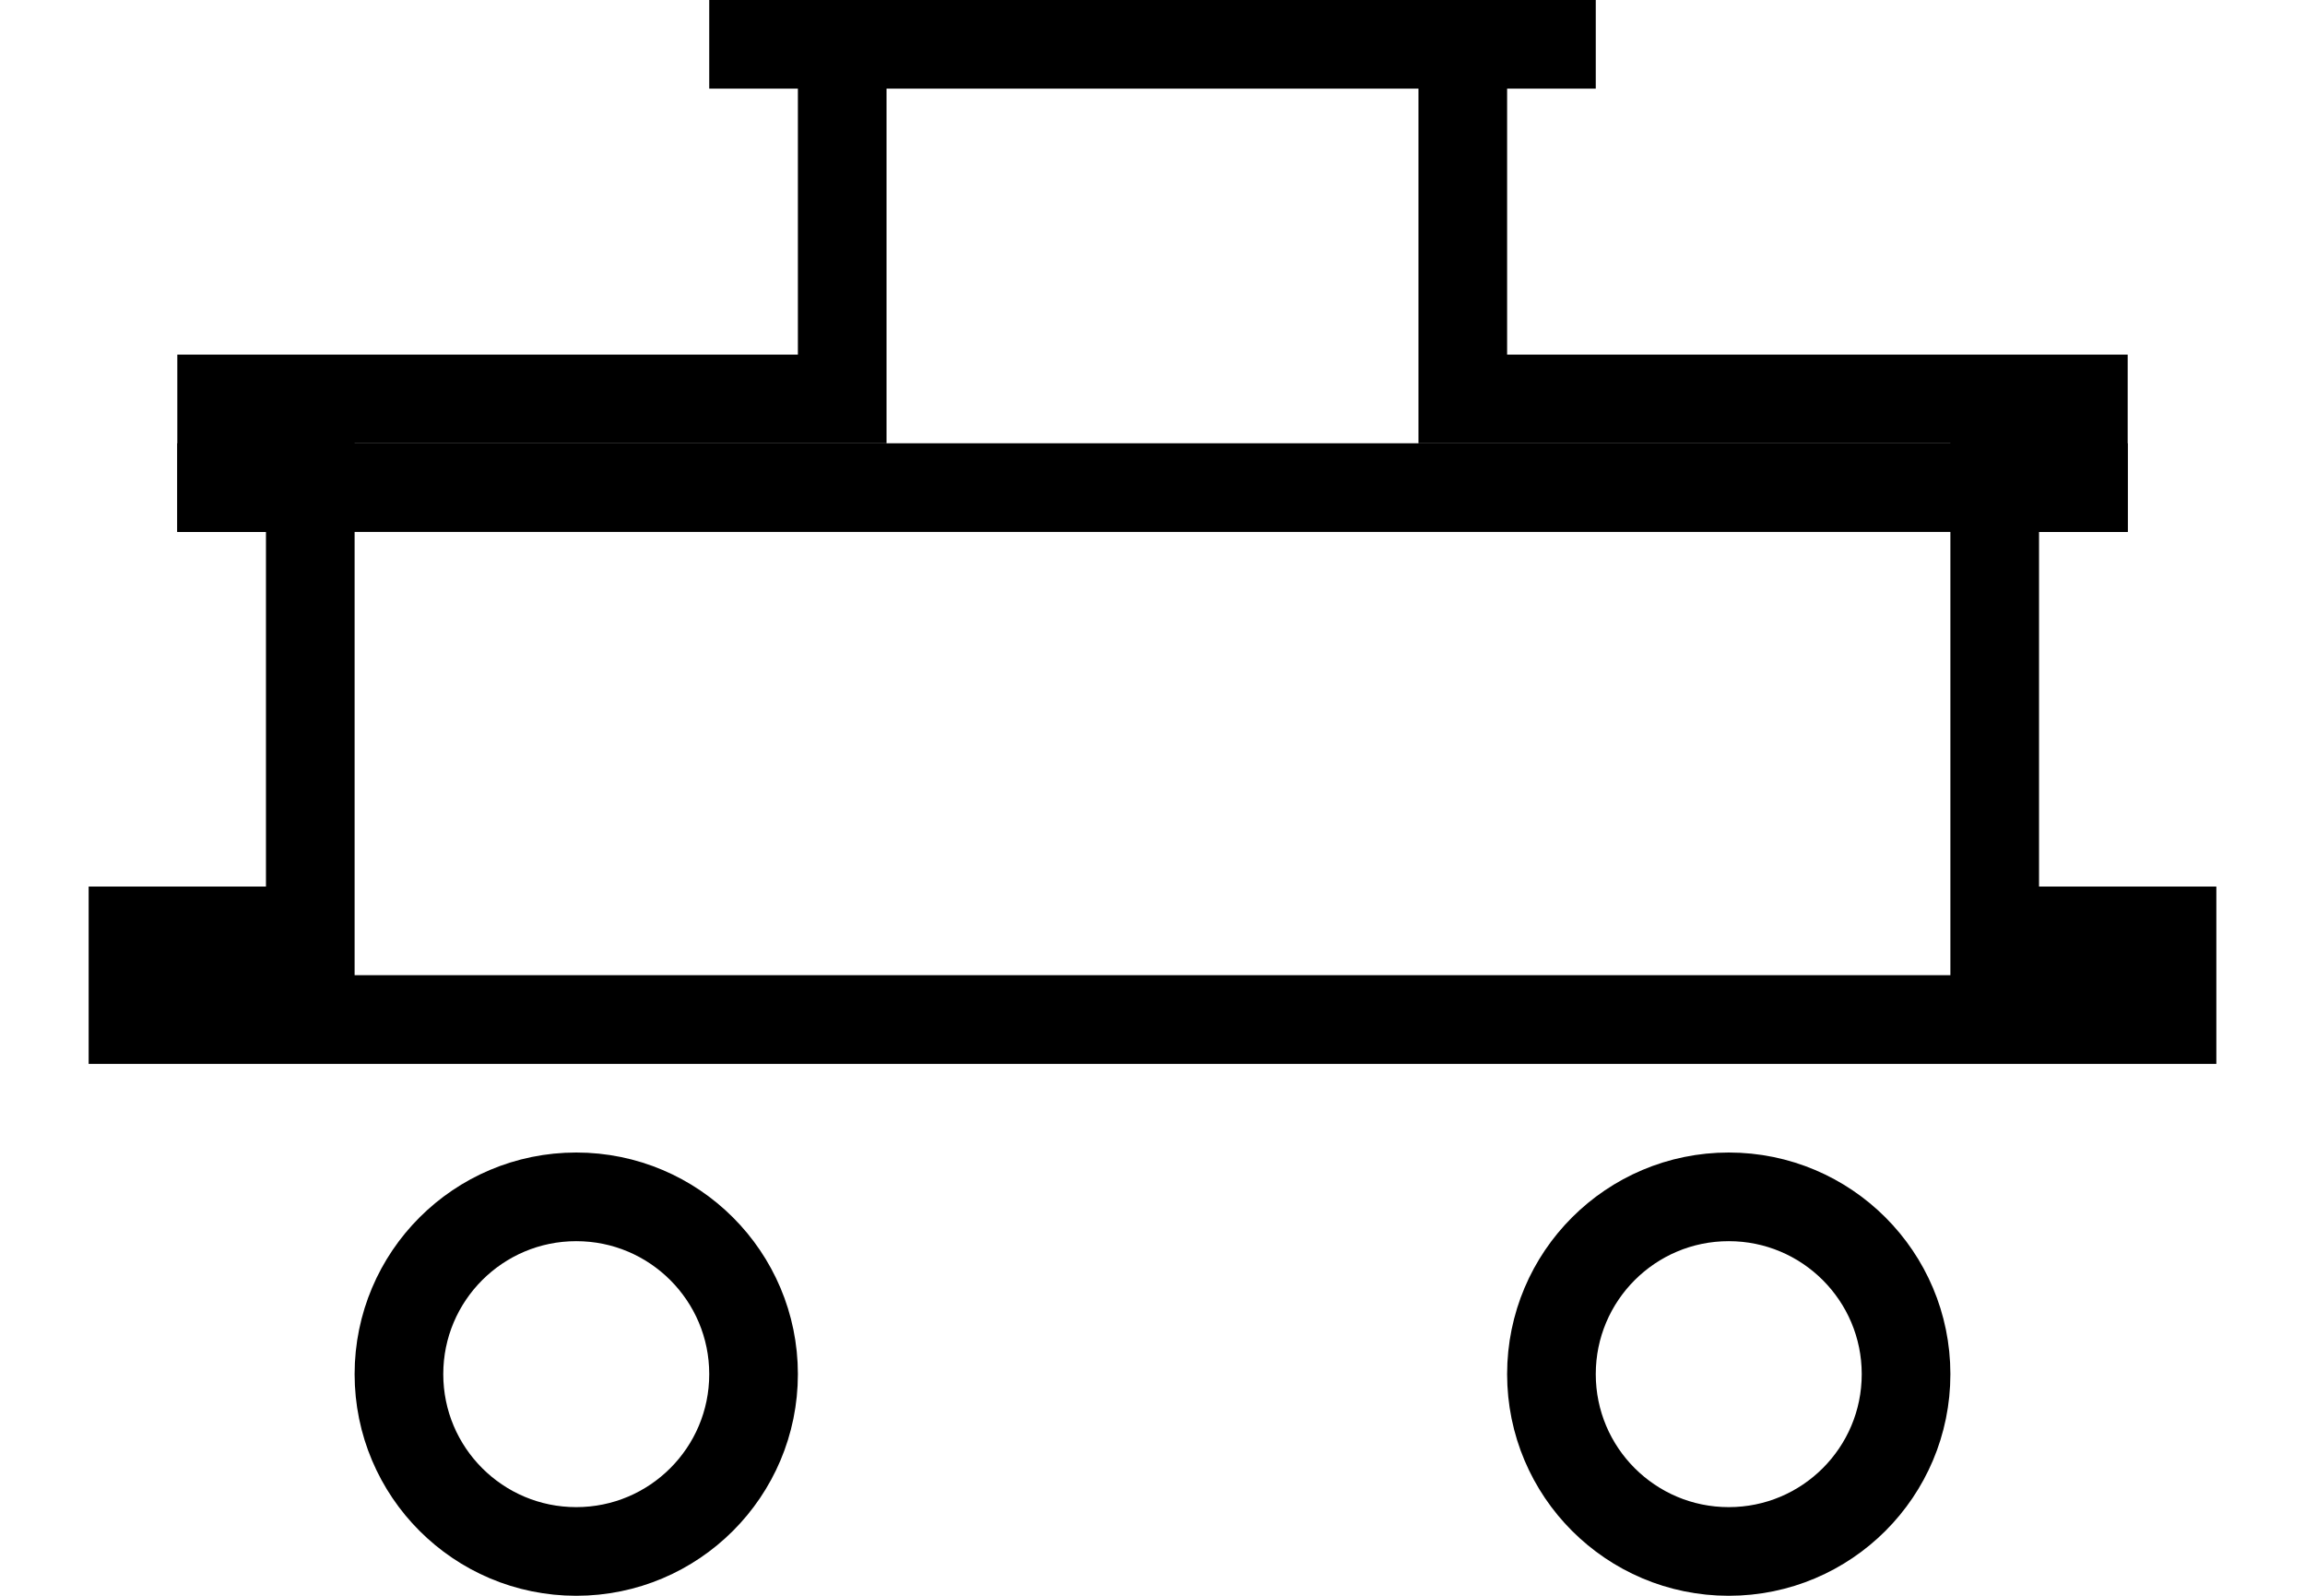
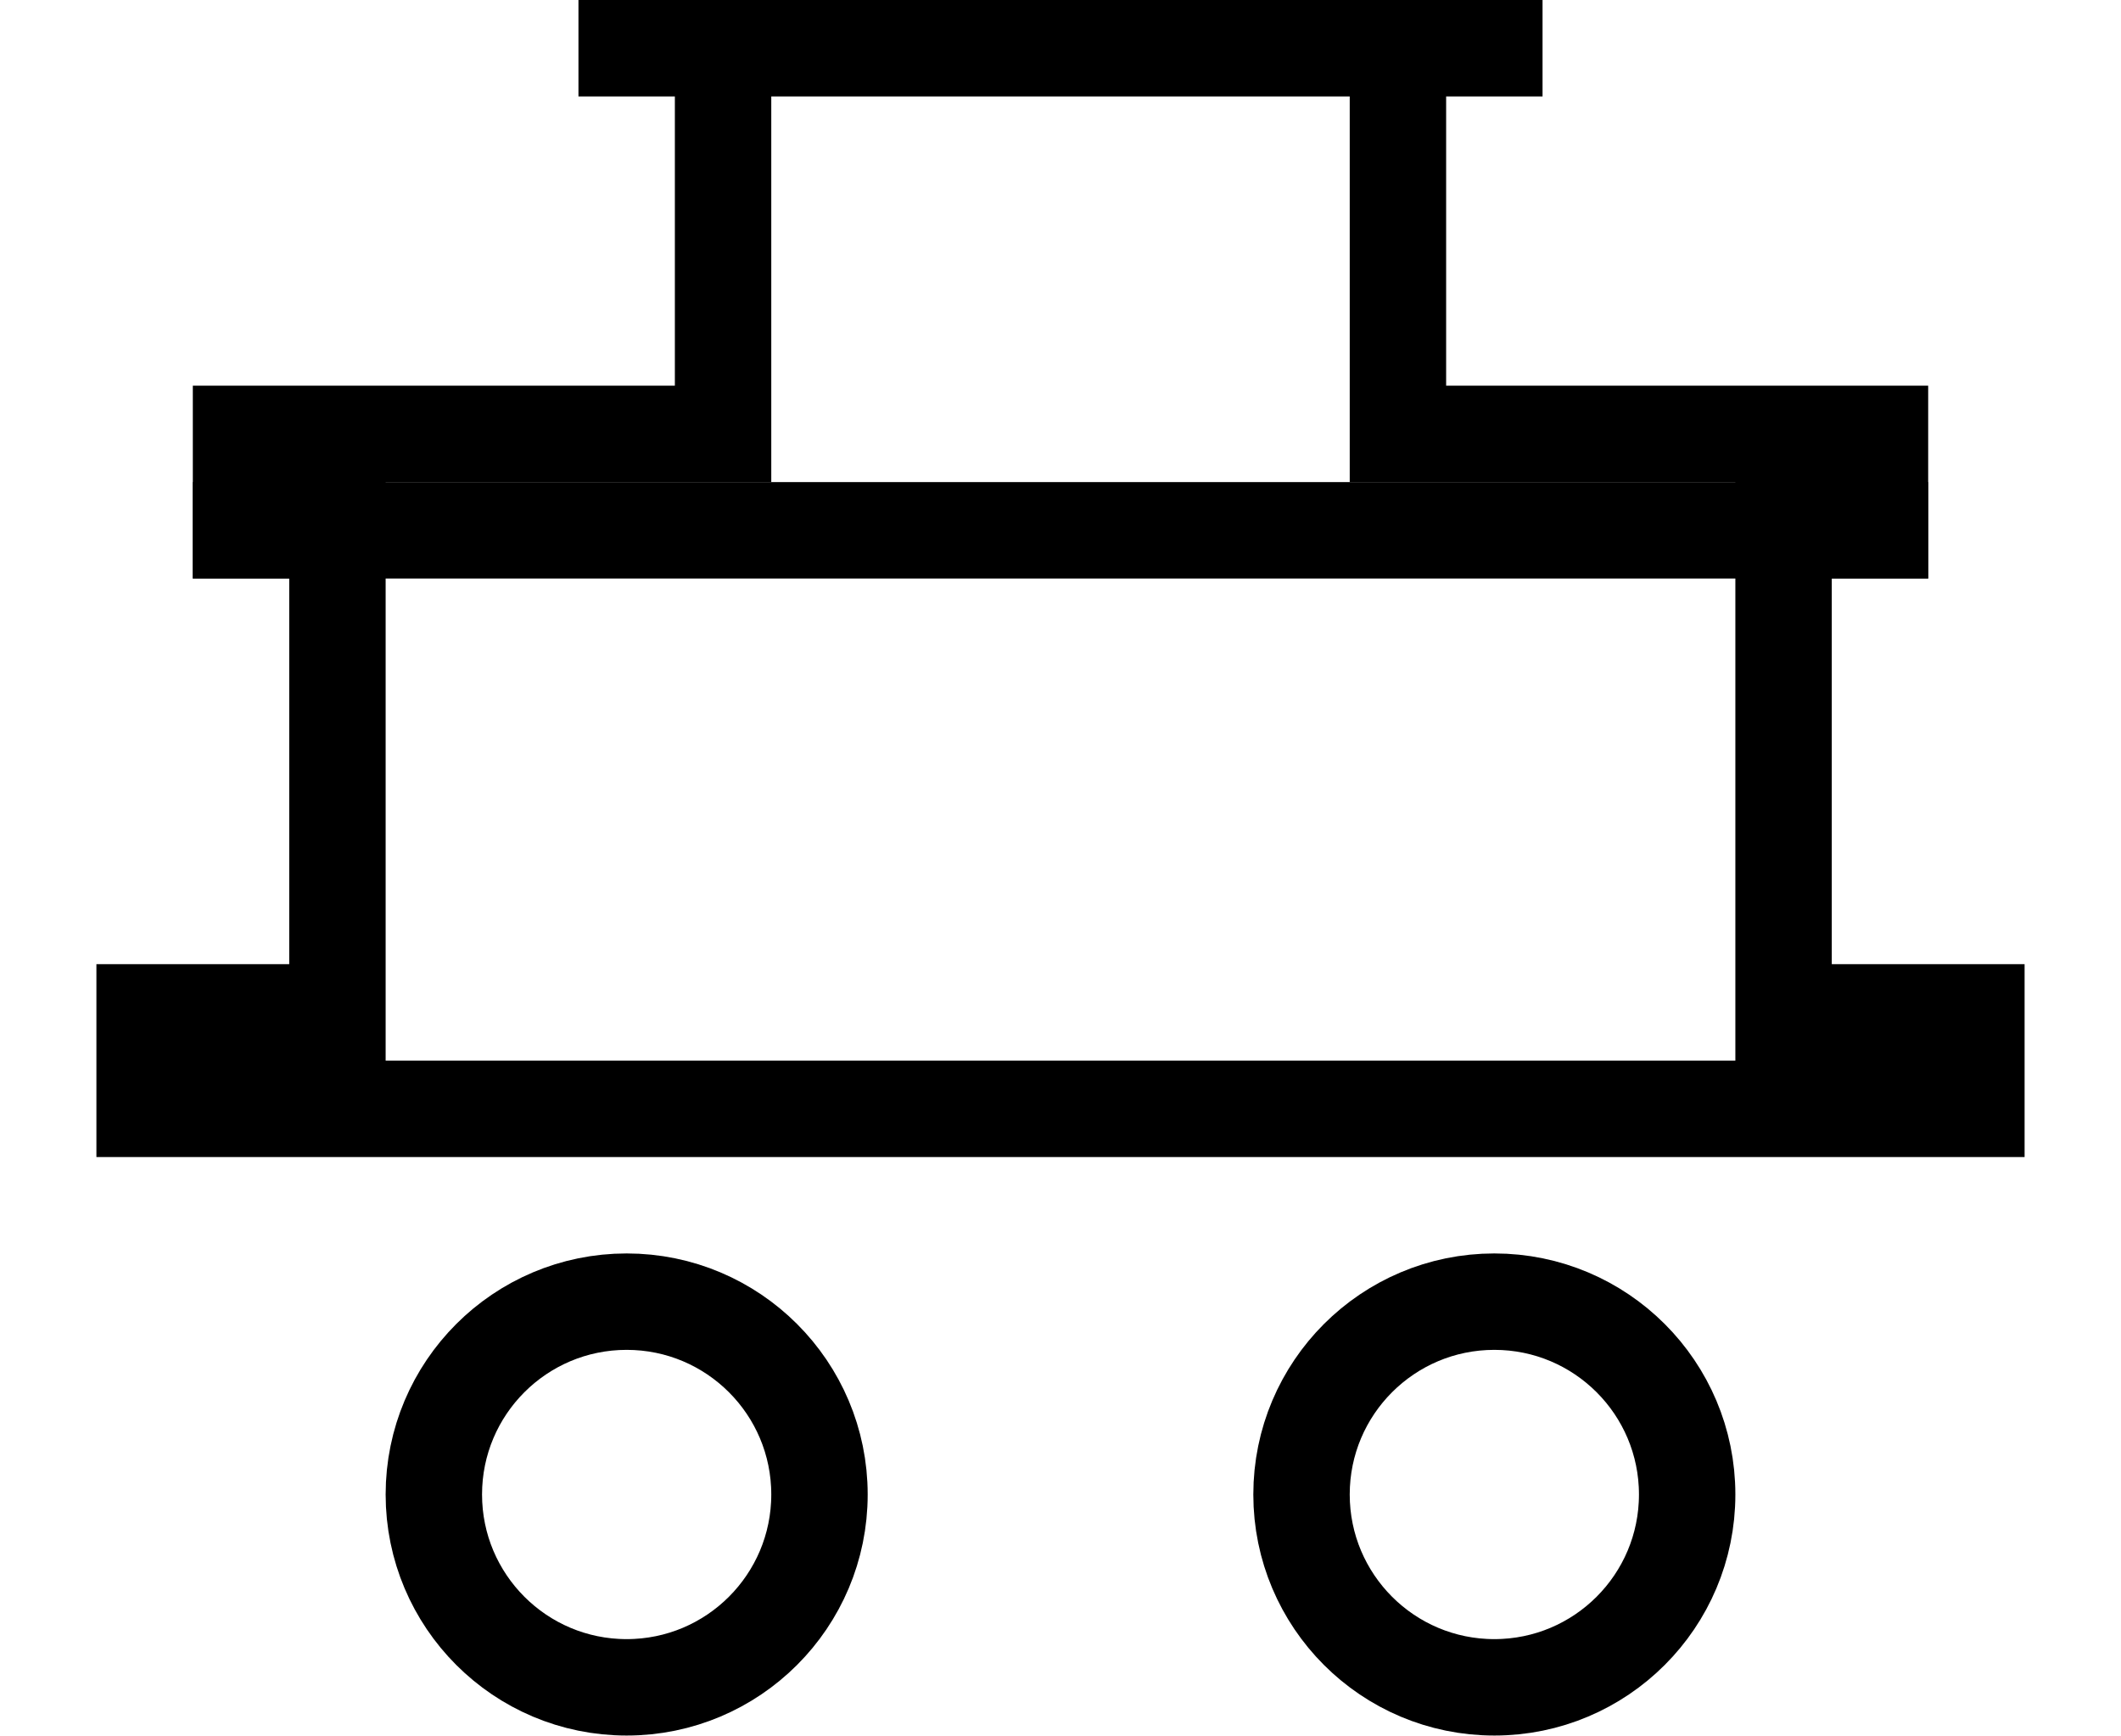
- <svg xmlns="http://www.w3.org/2000/svg" viewBox="0 0 26 18" width="26" height="18">
+ <svg xmlns="http://www.w3.org/2000/svg" viewBox="0 0 22 18" width="22" height="18">
  <clipPath id="s">
-     <path d="M18 0 L18 1 L17 1 L17 4 L24 4 L24 6 L23 6 L23 10 L25 10 L25 12 L1 12 L1 10 L3 10 L3 6 L2 6 L2 4 L9 4 L9 1 L8 1 L8 0 Z" />
+     <path d="M16 0 L16 1 L15 1 L15 4 L20 4 L20 6 L19 6 L19 10 L21 10 L21 12 L1 12 L1 10 L3 10 L3 6 L2 6 L2 4 L7 4 L7 1 L6 1 L6 0 Z" />
  </clipPath>
-   <path d="M18 0 L18 1 L17 1 L17 4 L24 4 L24 6 L23 6 L23 10 L25 10 L25 12 L1 12 L1 10 L3 10 L3 6 L2 6 L2 4 L9 4 L9 1 L8 1 L8 0 Z" fill="none" stroke="#000" stroke-width="2" clip-path="url(#s)" />
-   <rect x="2" y="5" width="22" height="1" fill="#000" />
+   <path d="M16 0 L16 1 L15 1 L15 4 L20 4 L20 6 L19 6 L19 10 L21 10 L21 12 L1 12 L1 10 L3 10 L3 6 L2 6 L2 4 L7 4 L7 1 L6 1 L6 0 Z" fill="none" stroke="#000" stroke-width="2" clip-path="url(#s)" />
+   <rect x="2" y="5" width="18" height="1" fill="#000" />
  <circle cx="6.5" cy="15.5" r="2" fill="none" stroke="#000" stroke-width="1" />
-   <circle cx="19.5" cy="15.5" r="2" fill="none" stroke="#000" stroke-width="1" />
+   <circle cx="15.5" cy="15.5" r="2" fill="none" stroke="#000" stroke-width="1" />
</svg>
